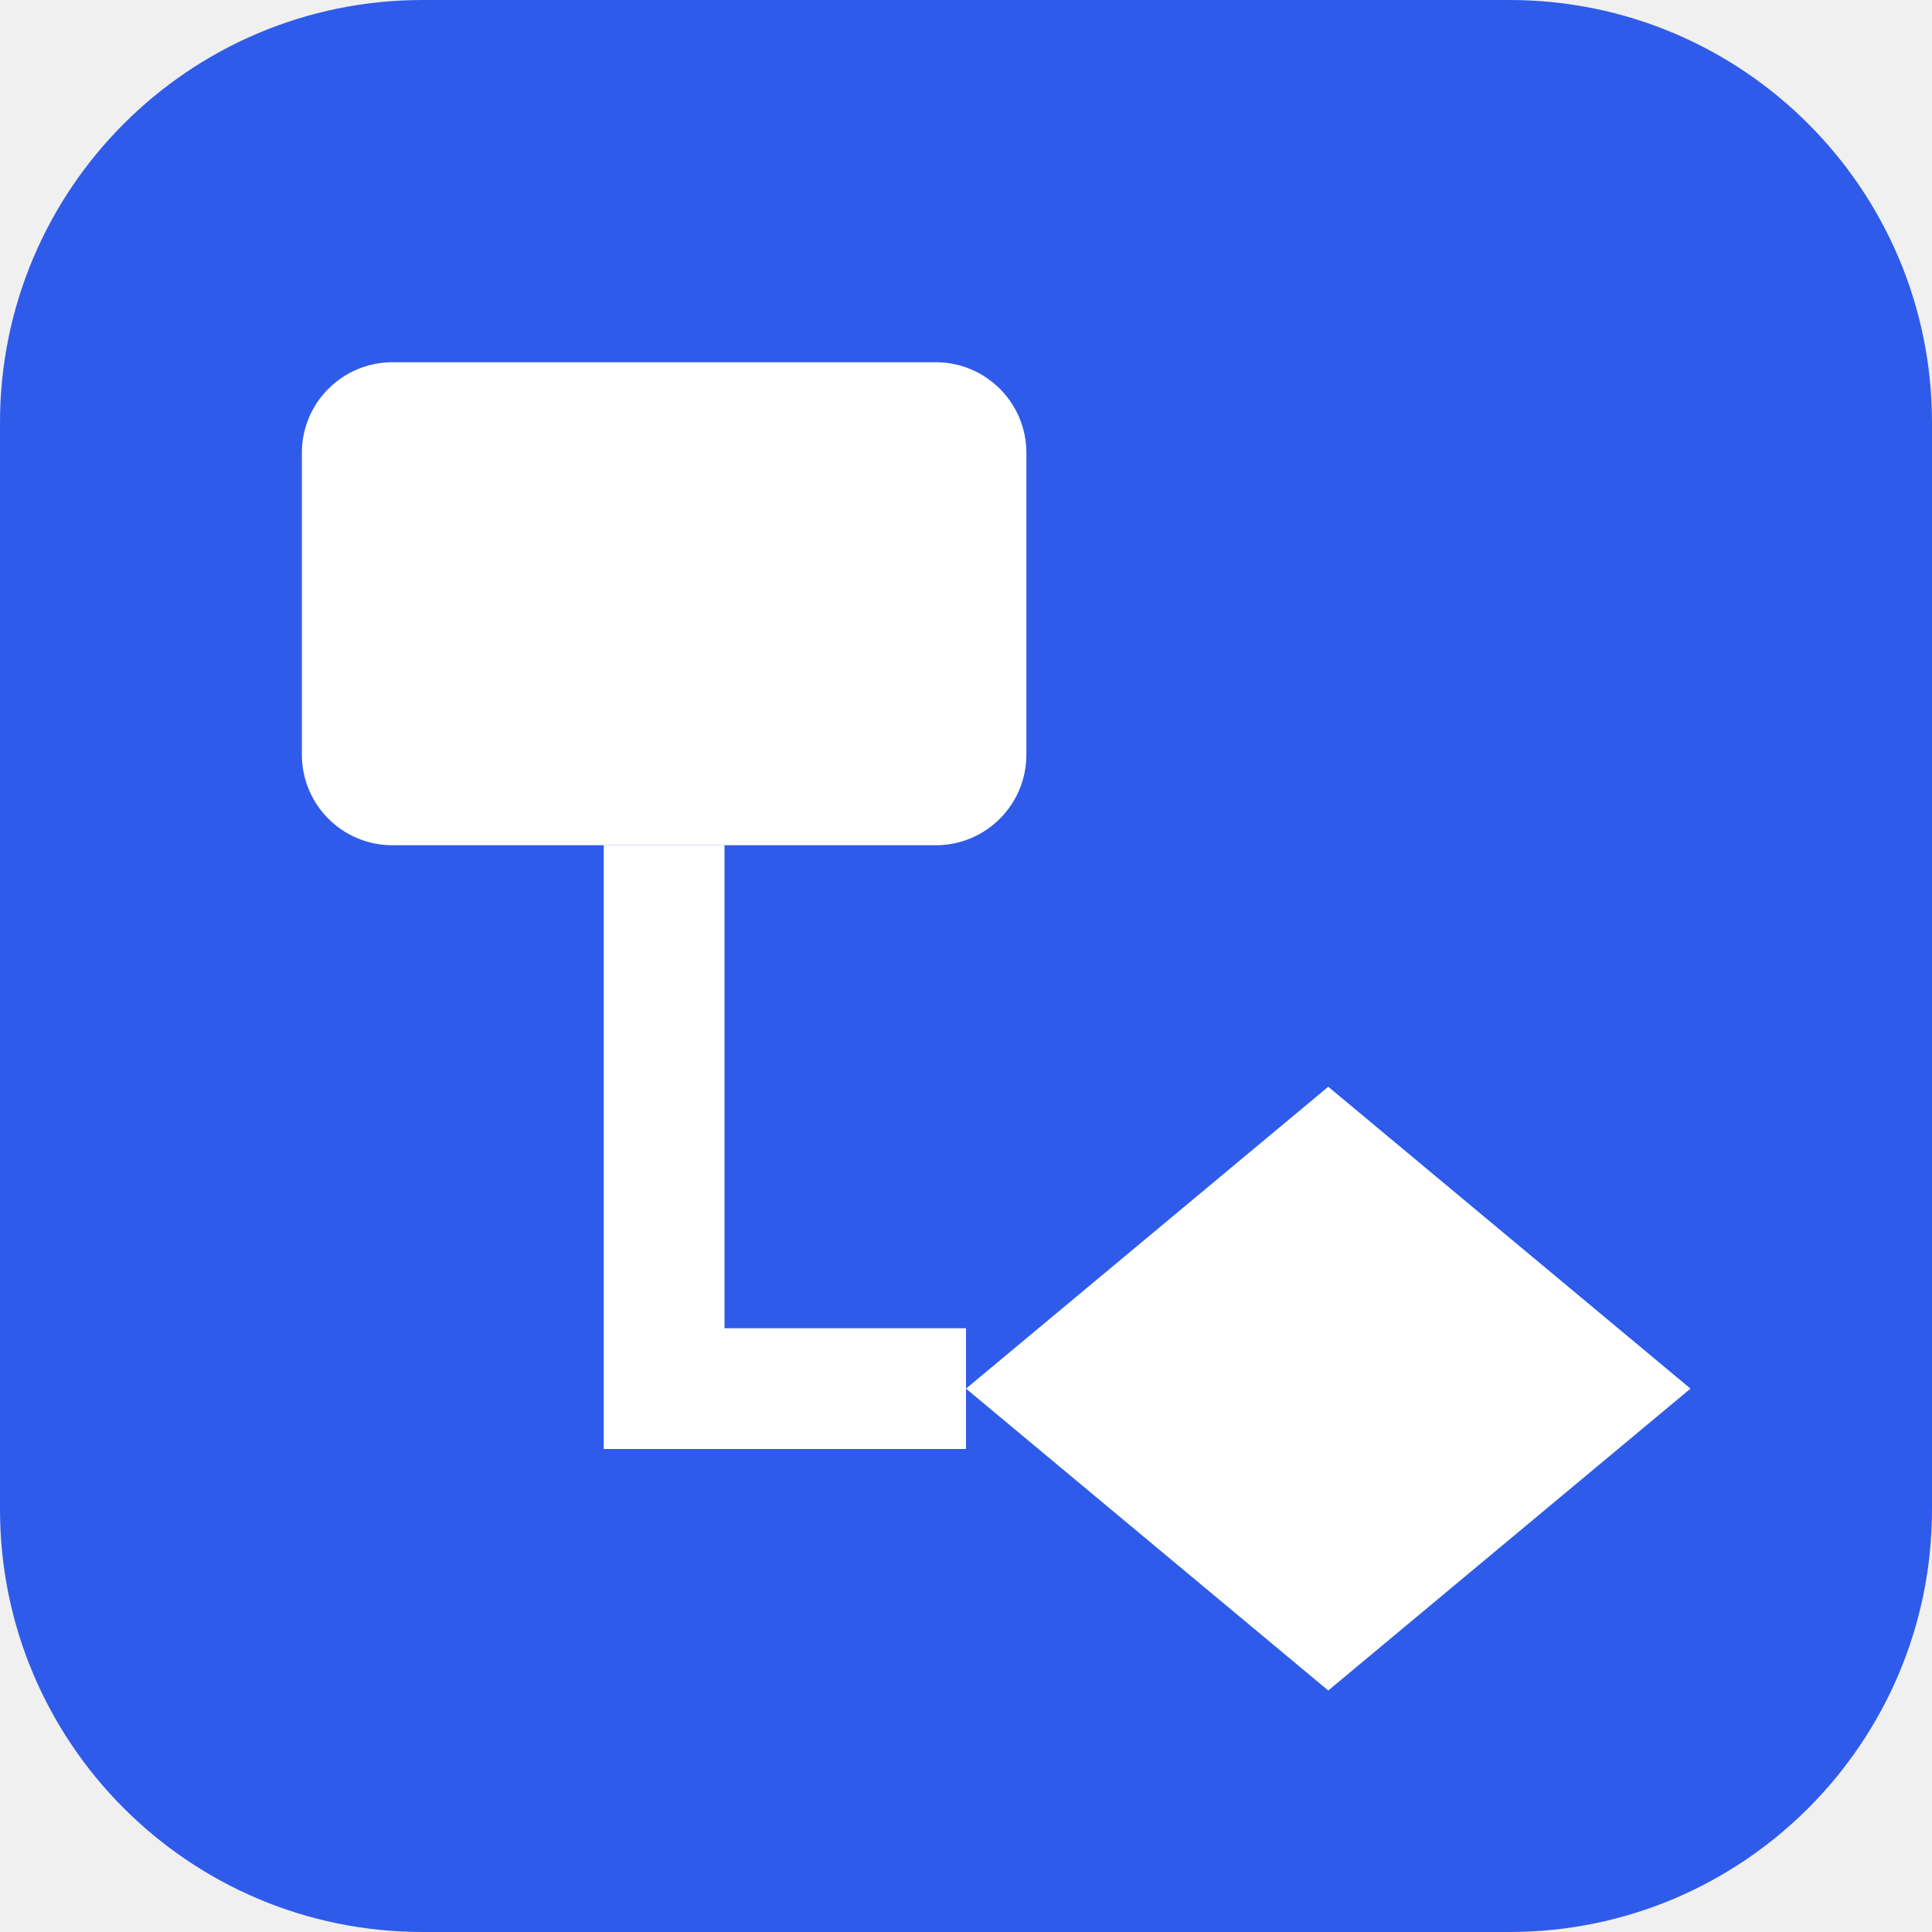
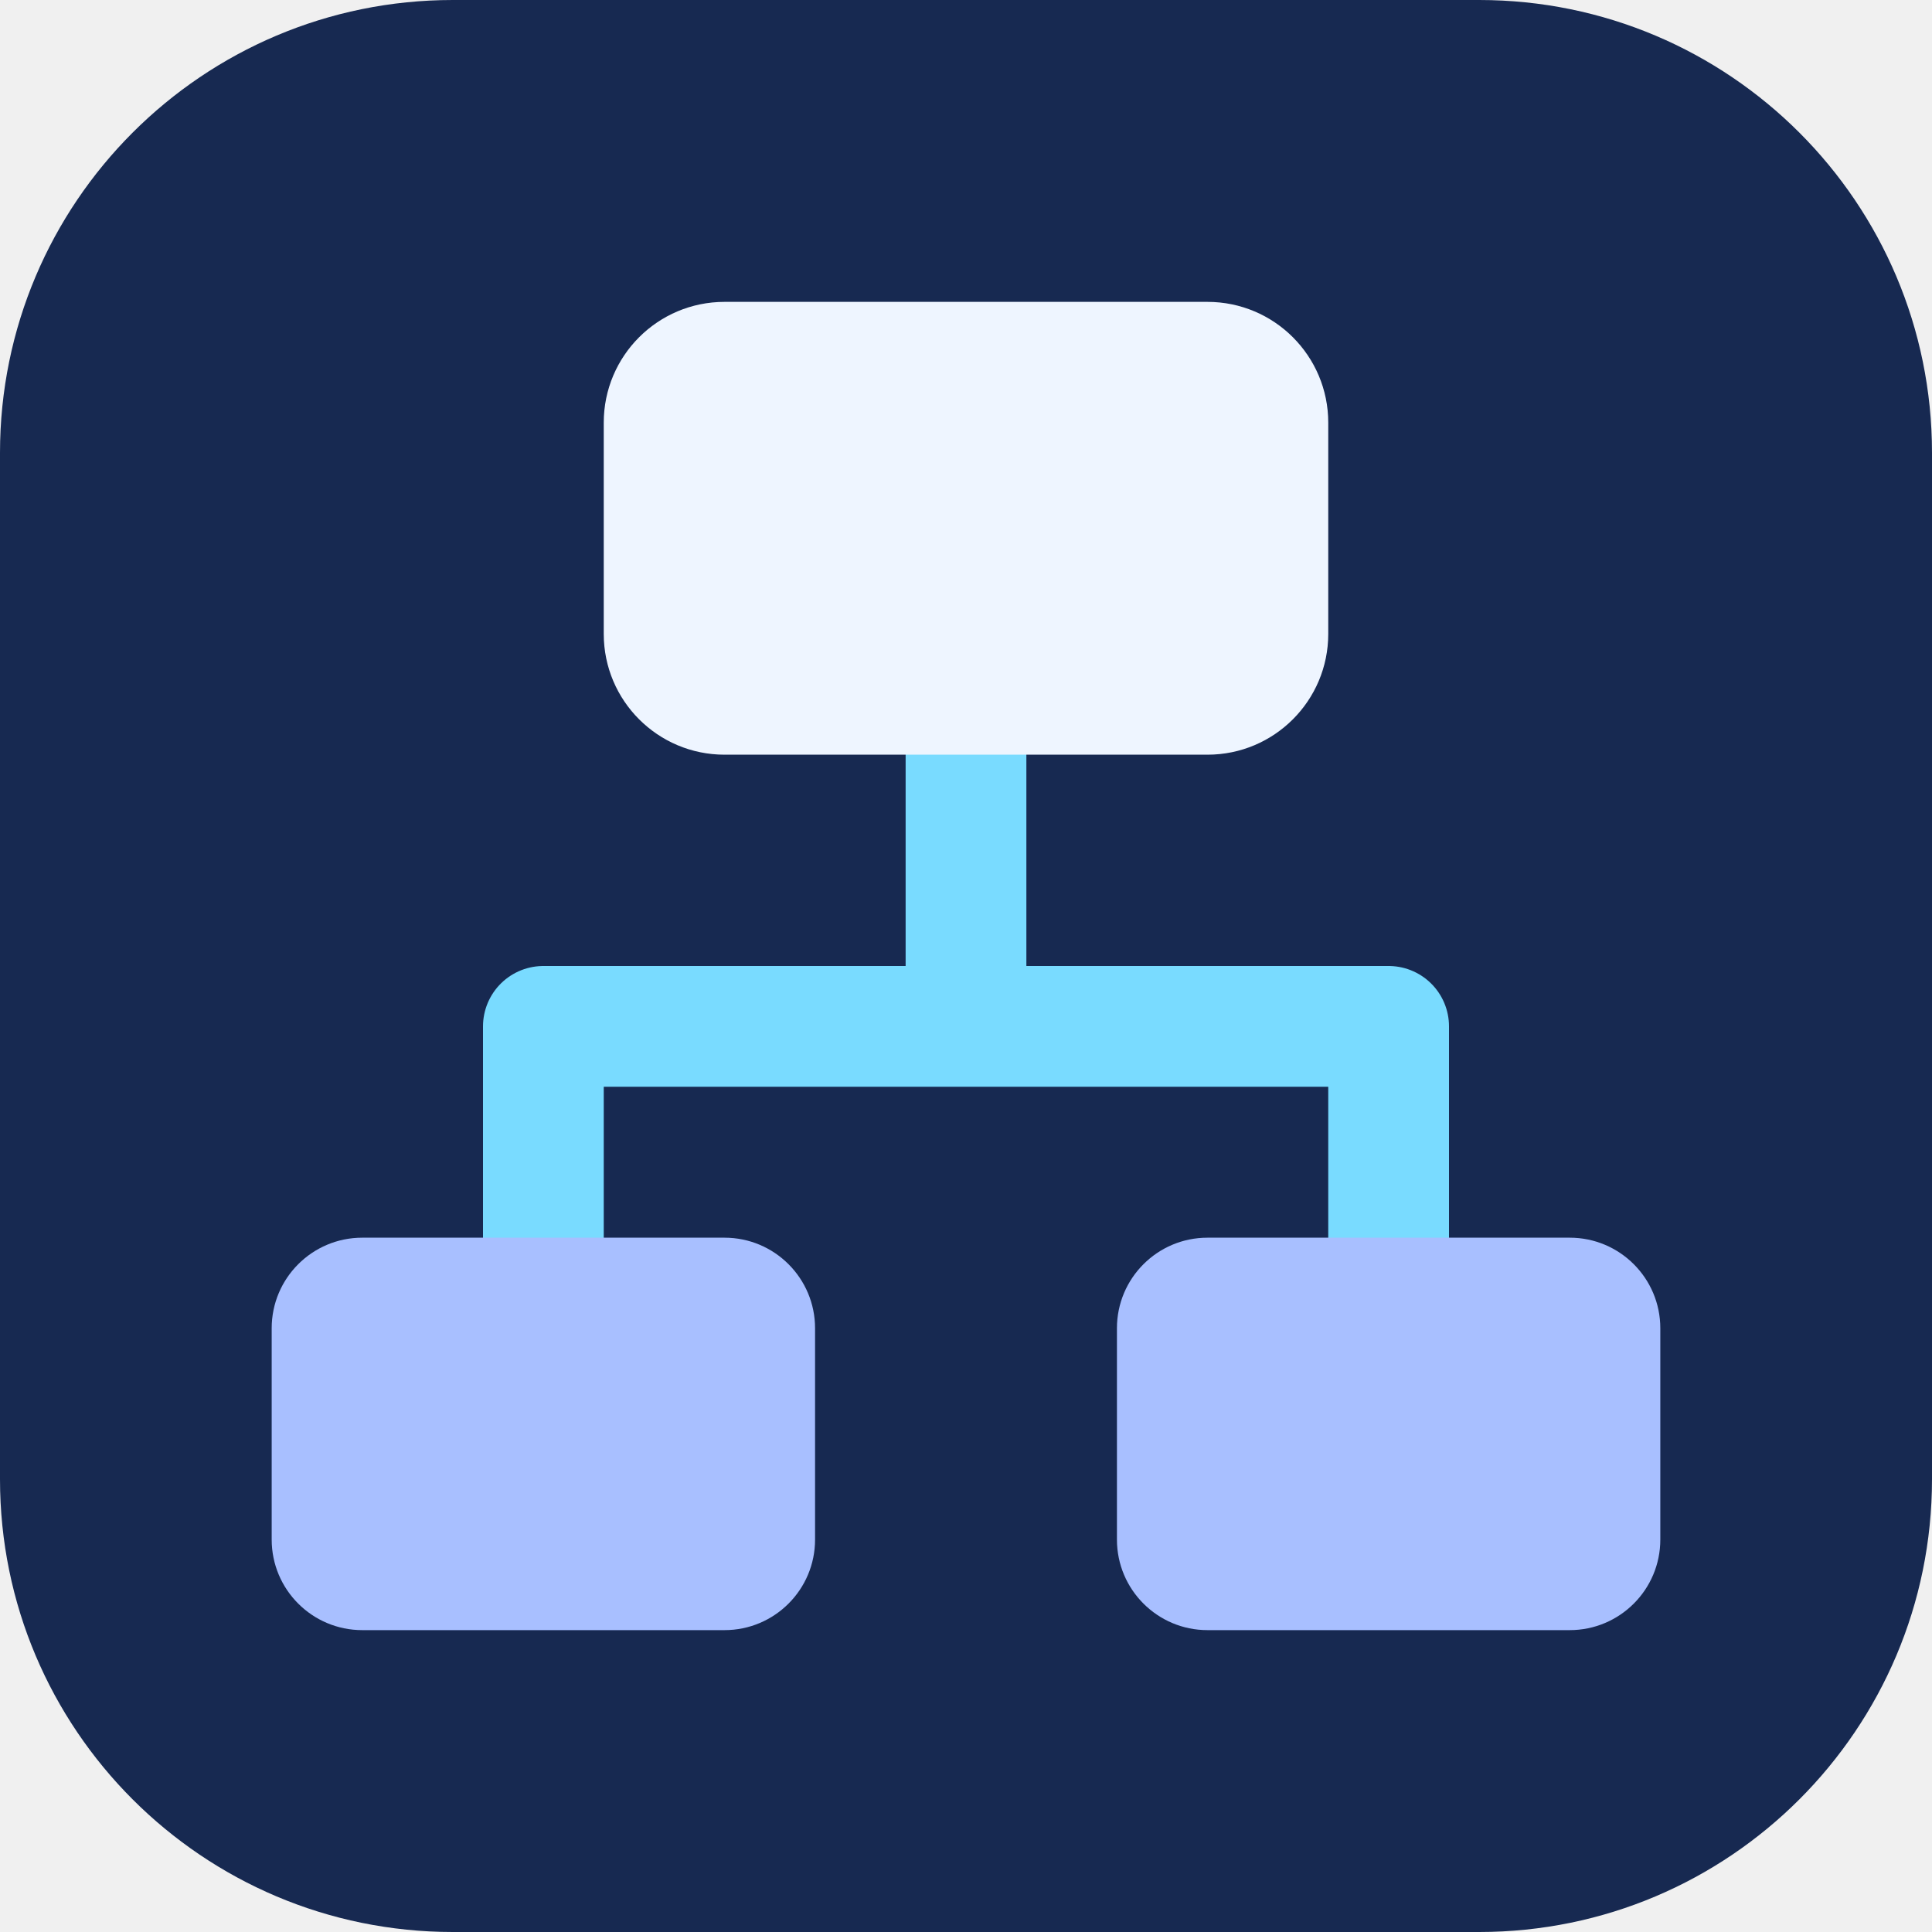
- <svg xmlns="http://www.w3.org/2000/svg" viewBox="0 0 32 32">
-   <rect width="32" height="32" rx="7" fill="#2F5BEA" />
-   <rect x="5" y="6" width="12" height="8" rx="1.5" fill="#fff" />
-   <path d="M22 18l6 5-6 5-6-5z" fill="#fff" />
-   <path d="M11 14v9h5" fill="none" stroke="#fff" stroke-width="2" />
+ <svg xmlns="http://www.w3.org/2000/svg" viewBox="0 0 64 64">
+   <rect width="64" height="64" rx="15" fill="#172951" />
+   <path d="M32 23v11m-14 9v-9h28v9" fill="none" stroke="#79dbff" stroke-width="4" stroke-linejoin="round" />
+   <rect x="20" y="10" width="24" height="15" rx="4" fill="#eef5ff" />
+   <rect x="9" y="41" width="18" height="13" rx="3" fill="#a8bfff" />
+   <rect x="37" y="41" width="18" height="13" rx="3" fill="#a8bfff" />
</svg>
